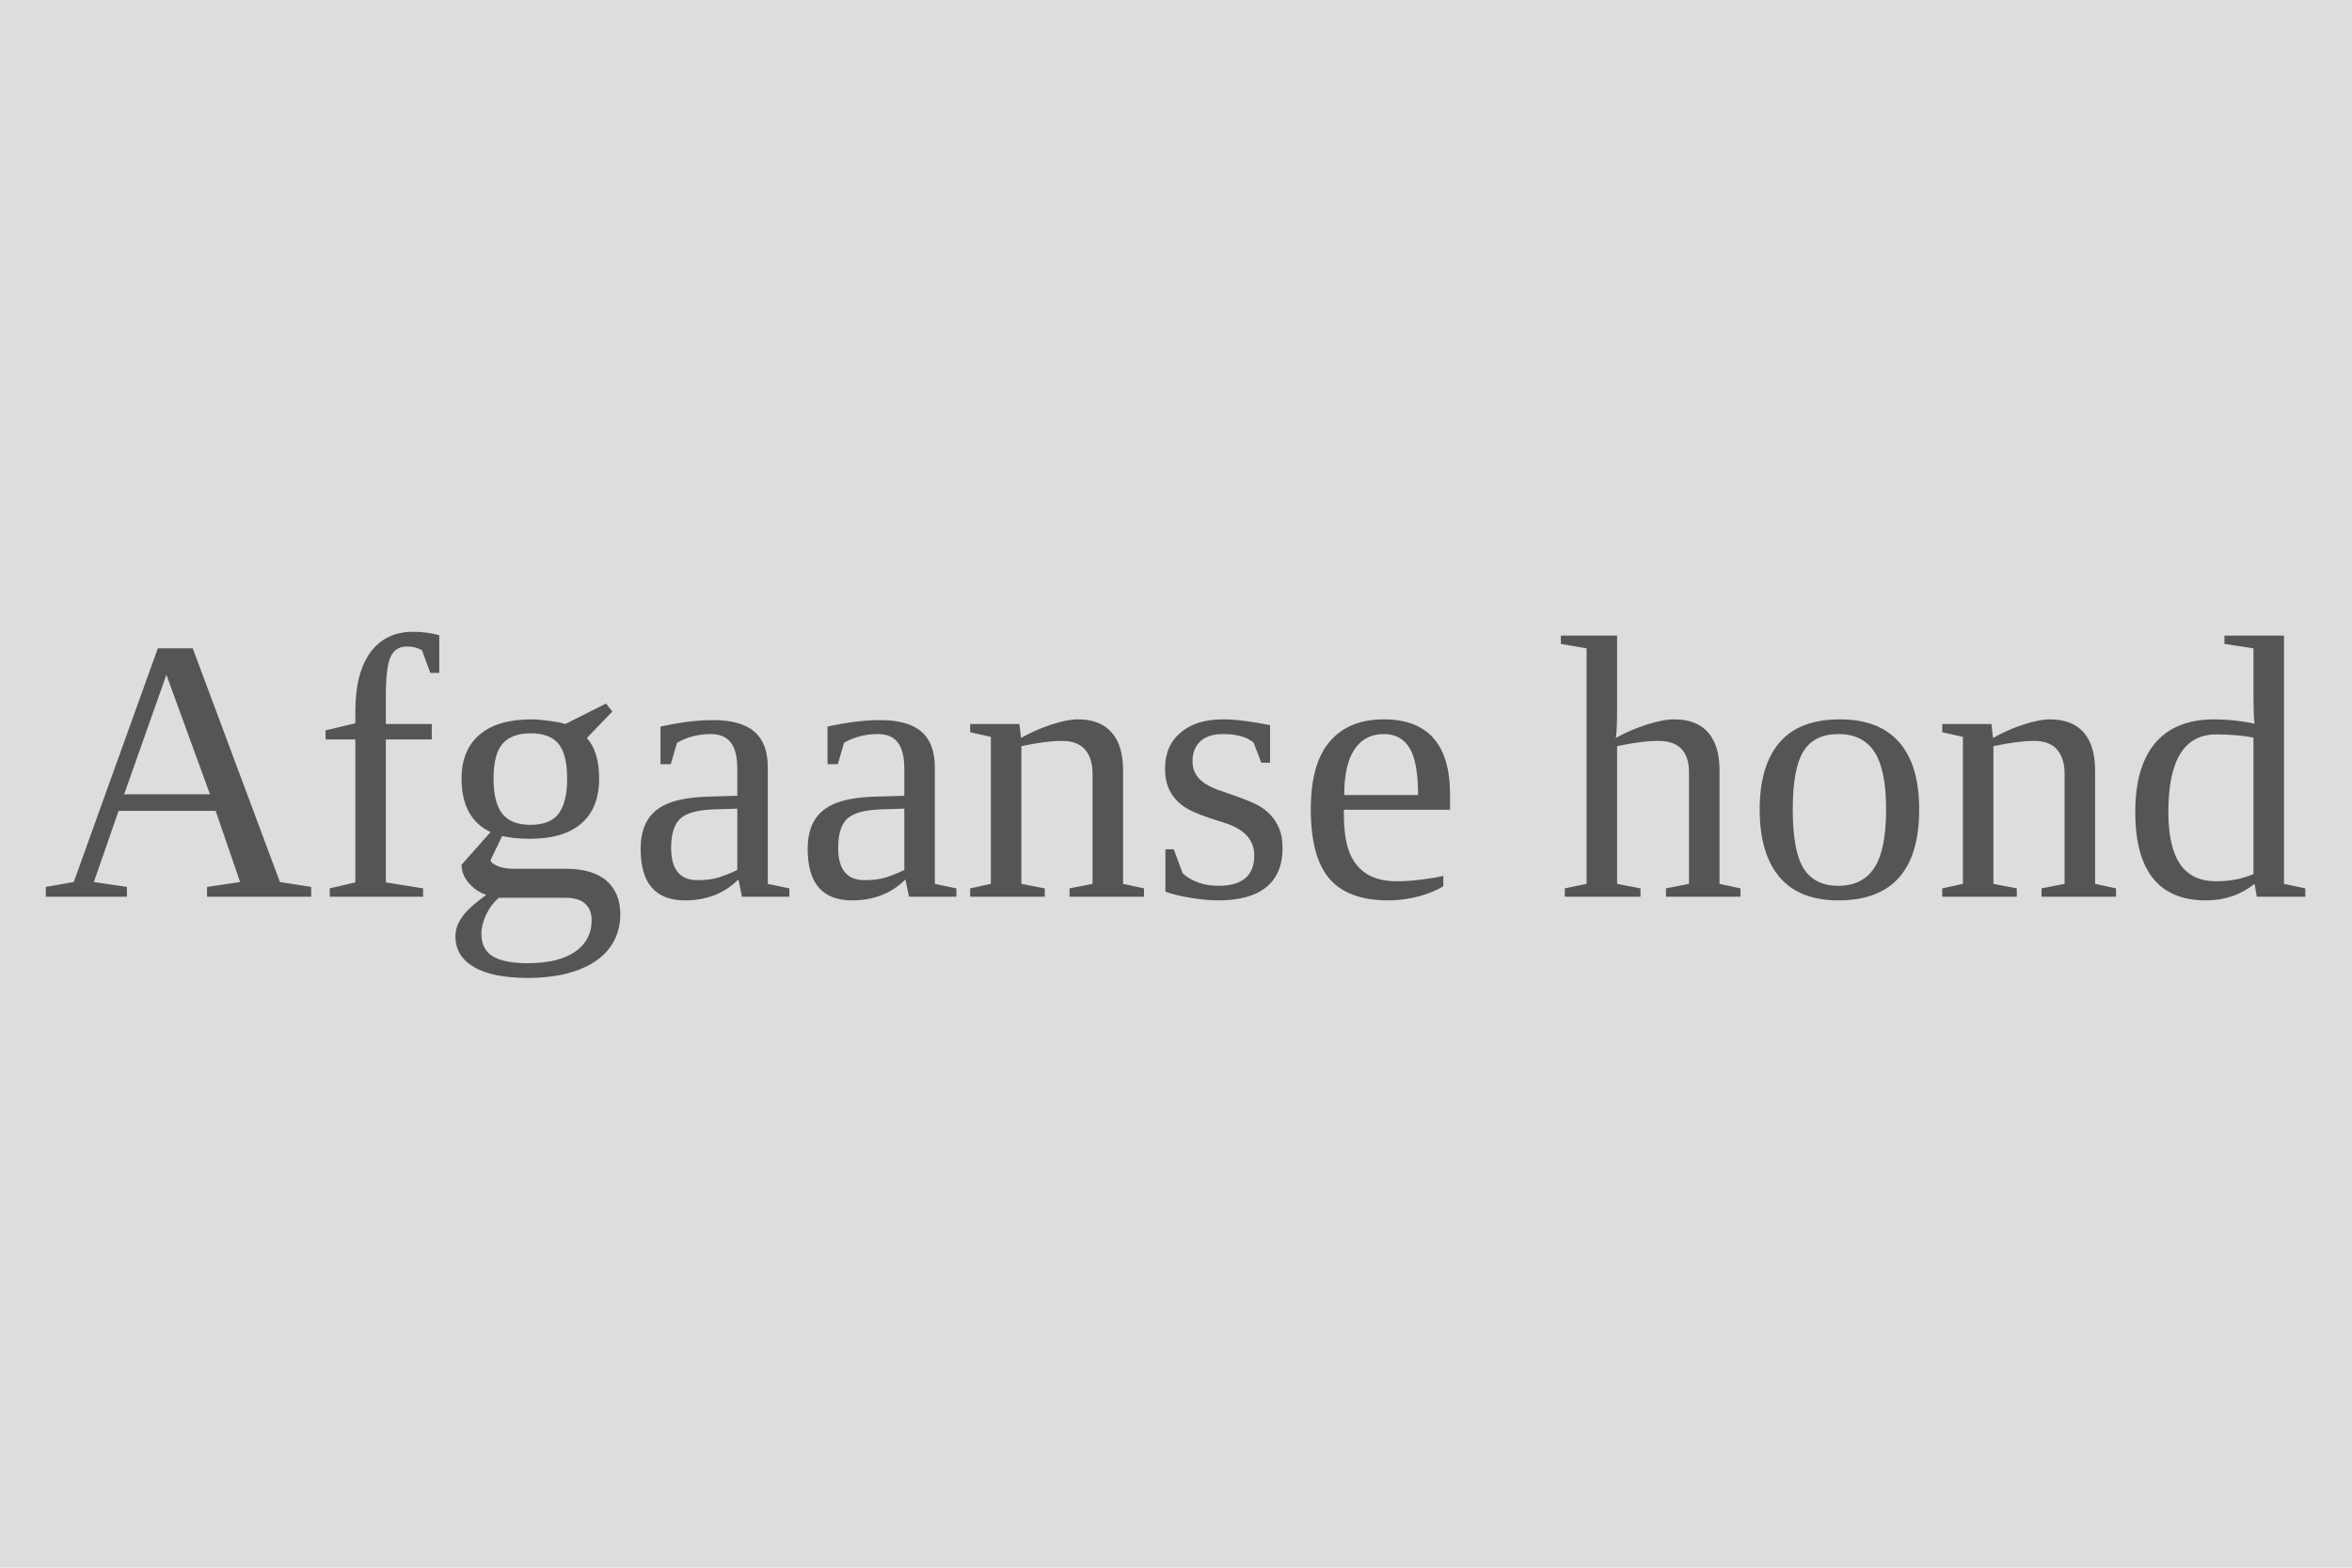
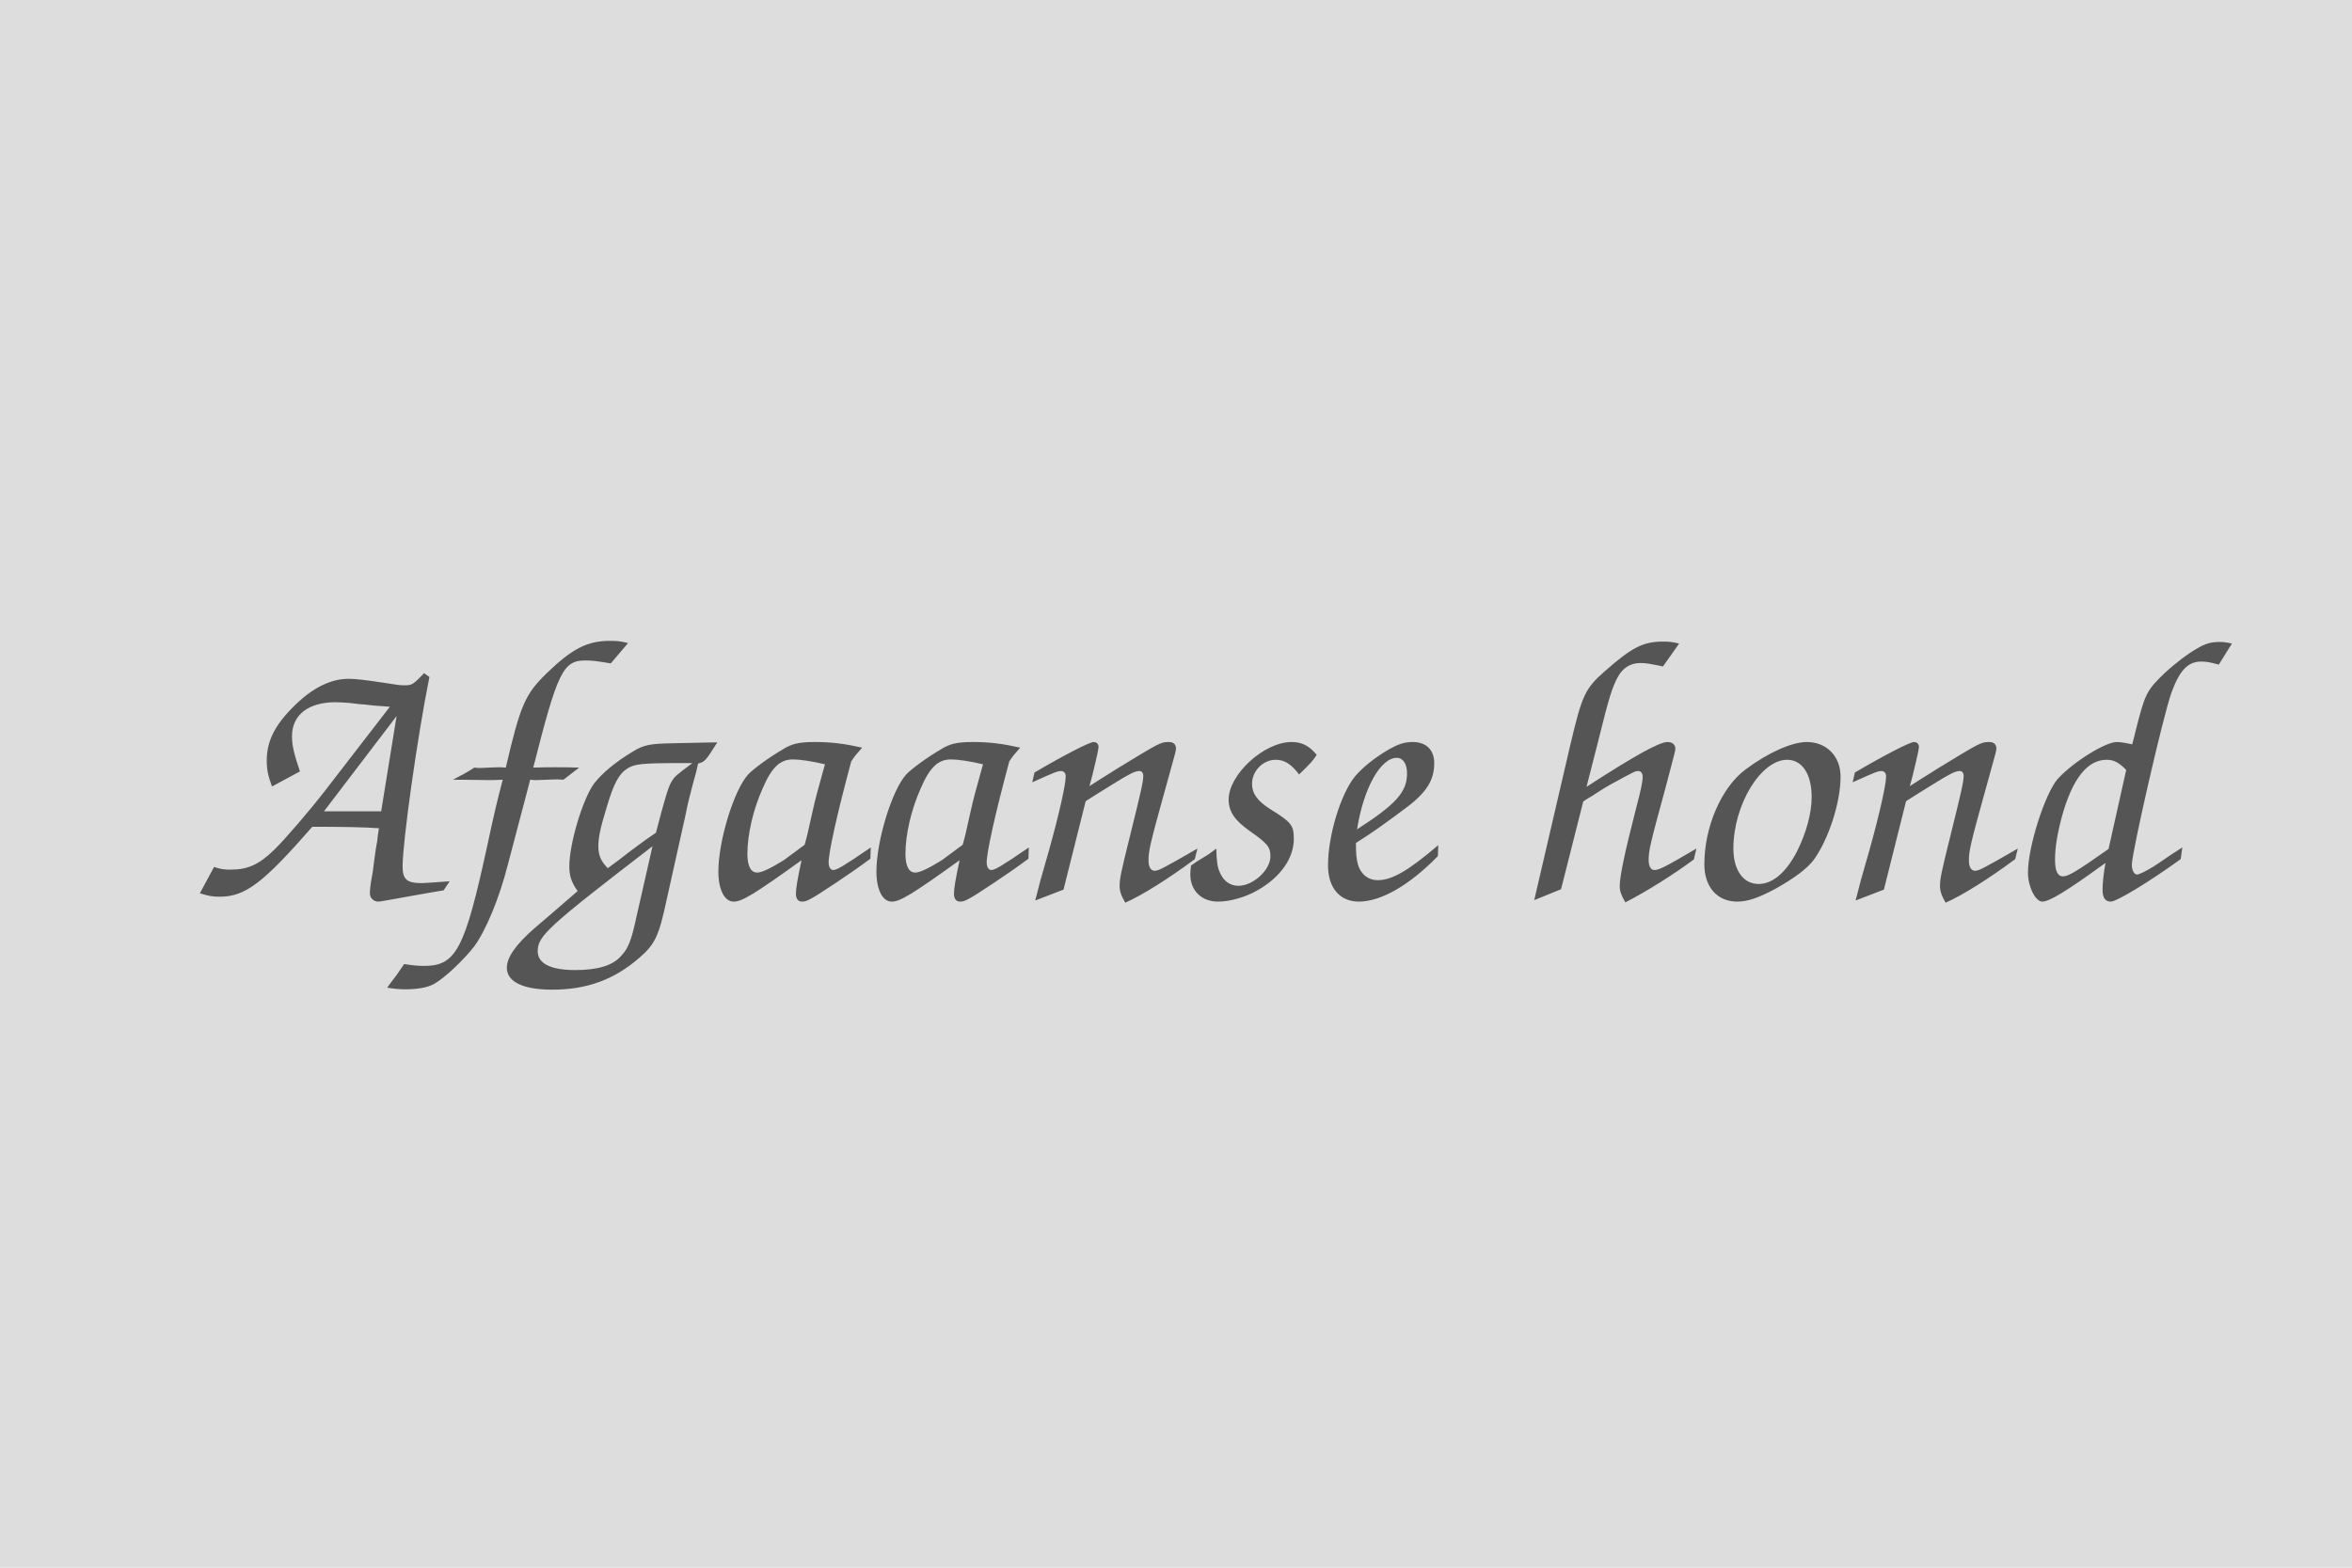
<svg xmlns="http://www.w3.org/2000/svg" width="300" height="200" viewBox="0 0 300 200">
  <rect width="100%" height="100%" fill="#ddd" />
-   <text x="50%" y="50%" text-anchor="middle" fill="#555" font-size="48" dy=".3em">Afgaanse hond</text>
+   <text font-family="Comic Sans MS, Comic Sans, cursive" x="50%" y="50%" text-anchor="middle" fill="#555" font-size="48" dy=".3em">Afgaanse hond</text>
</svg>
